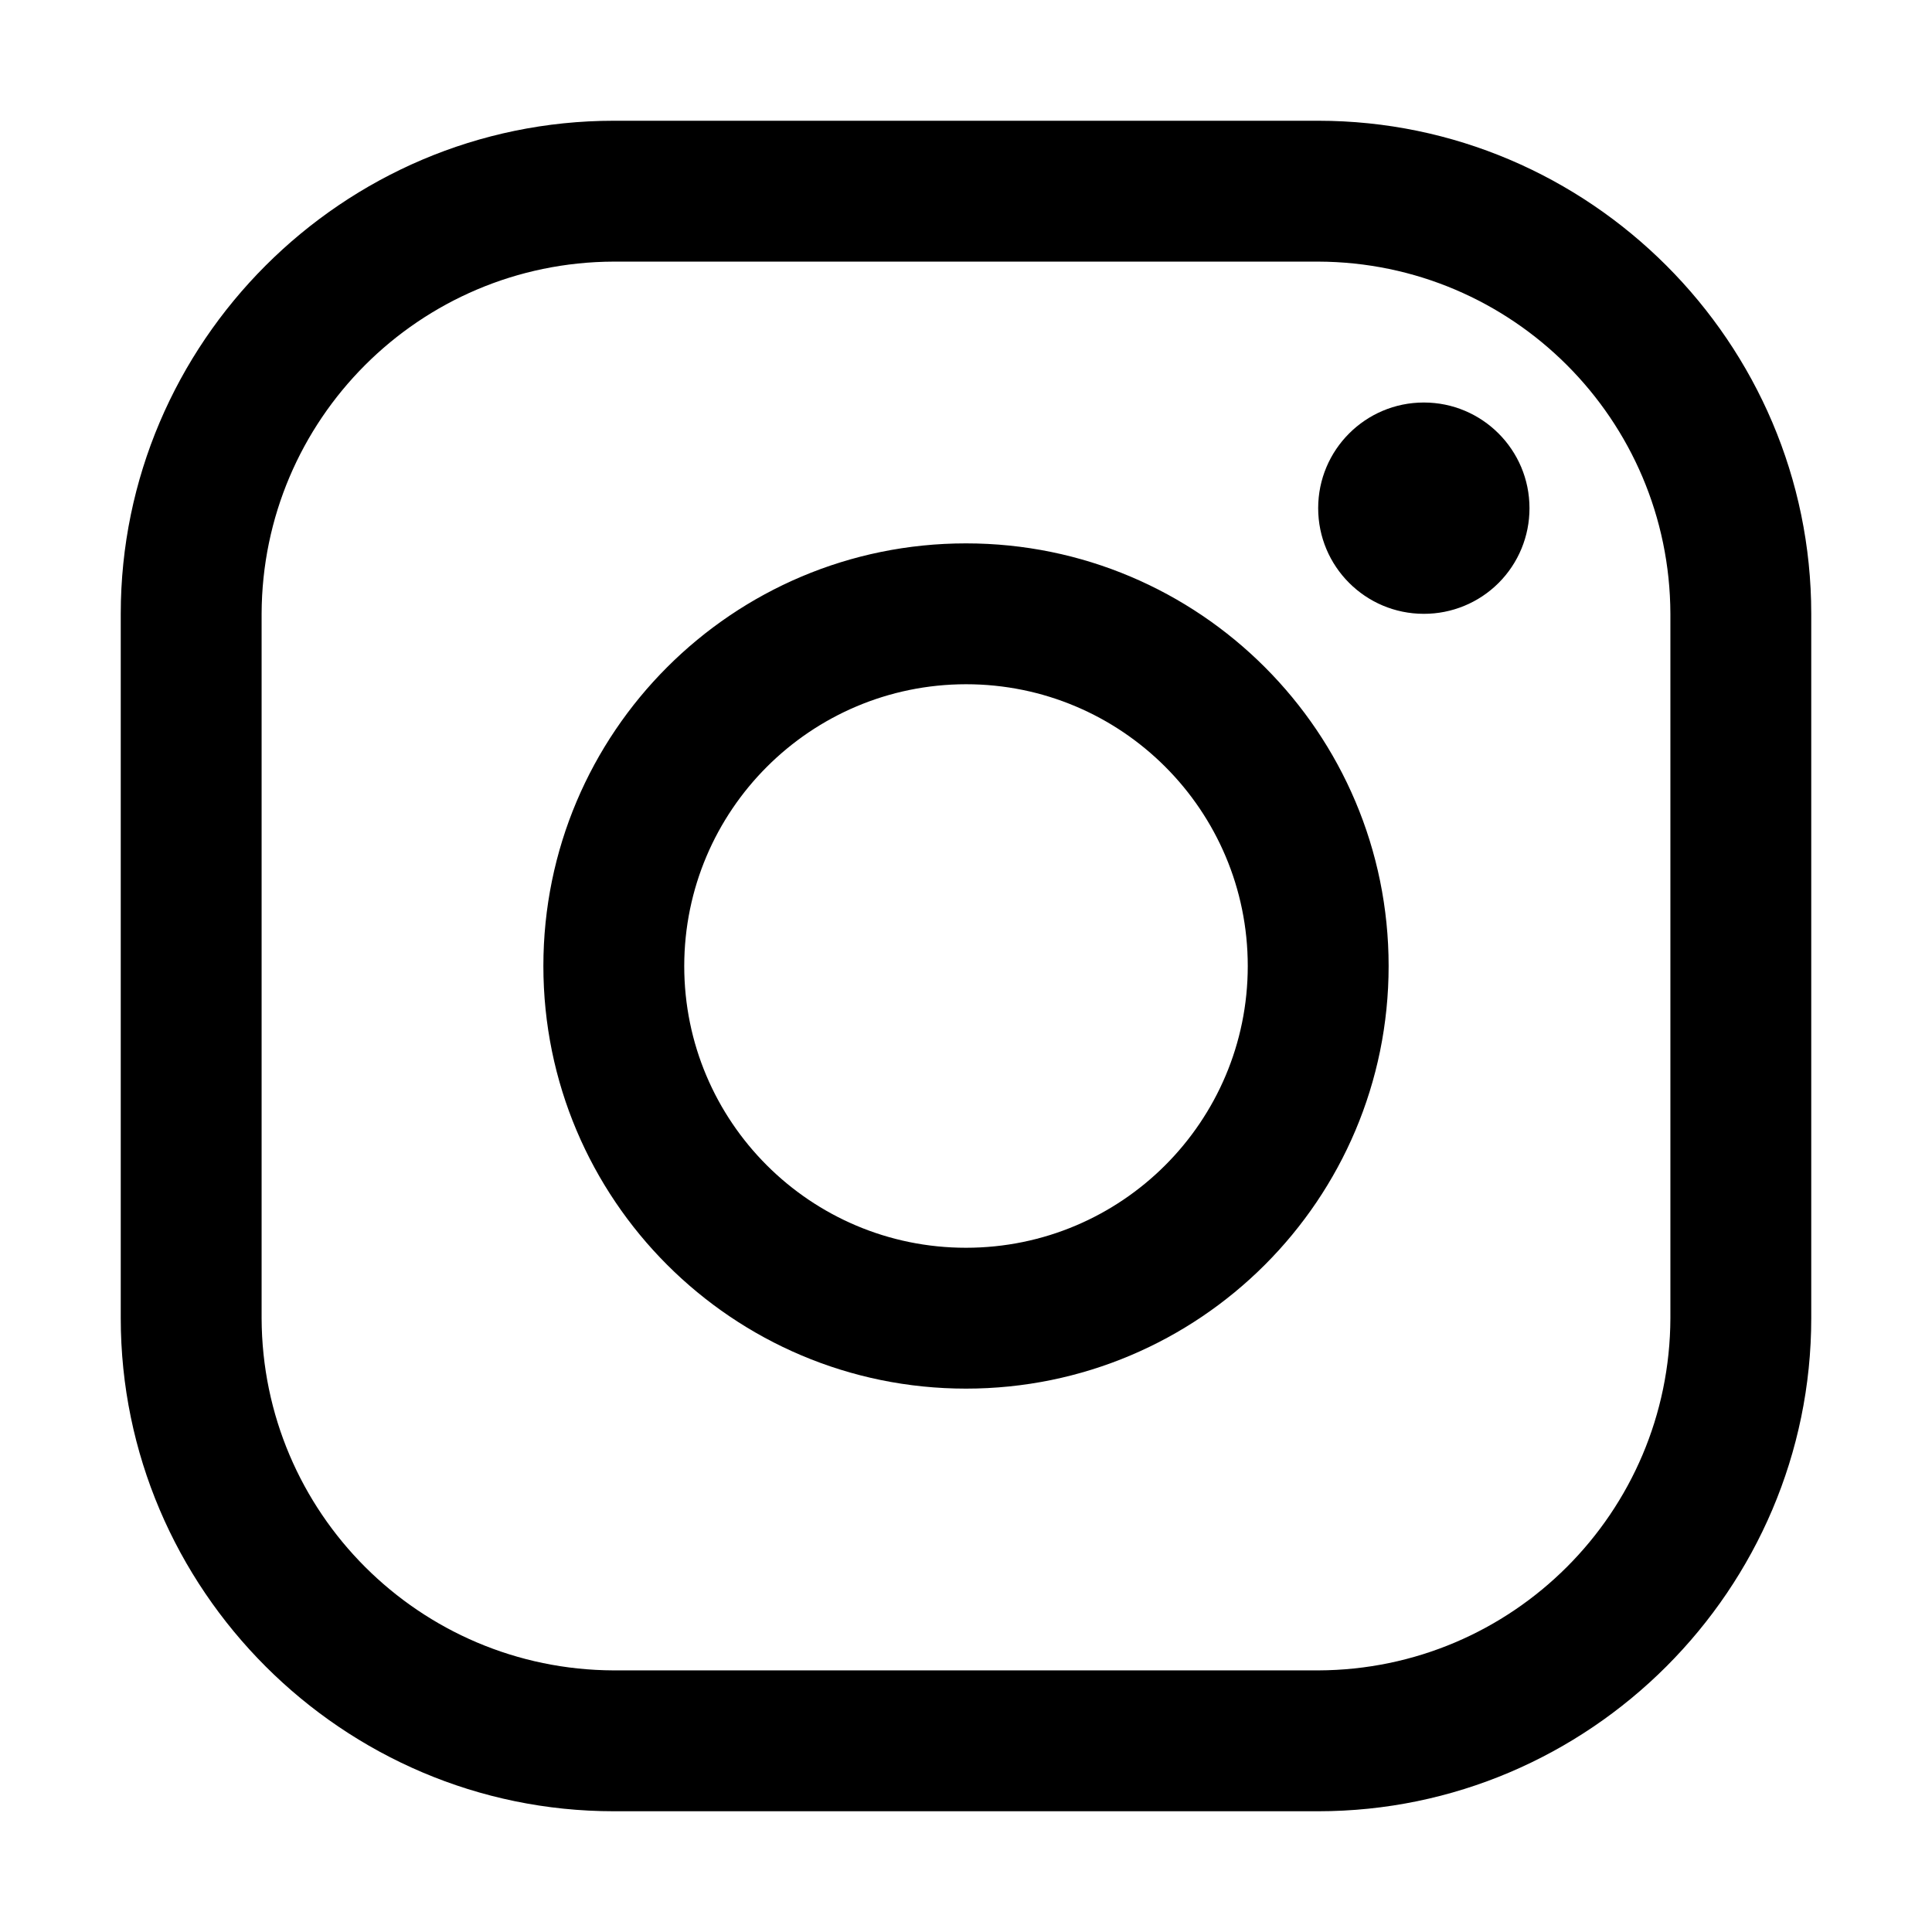
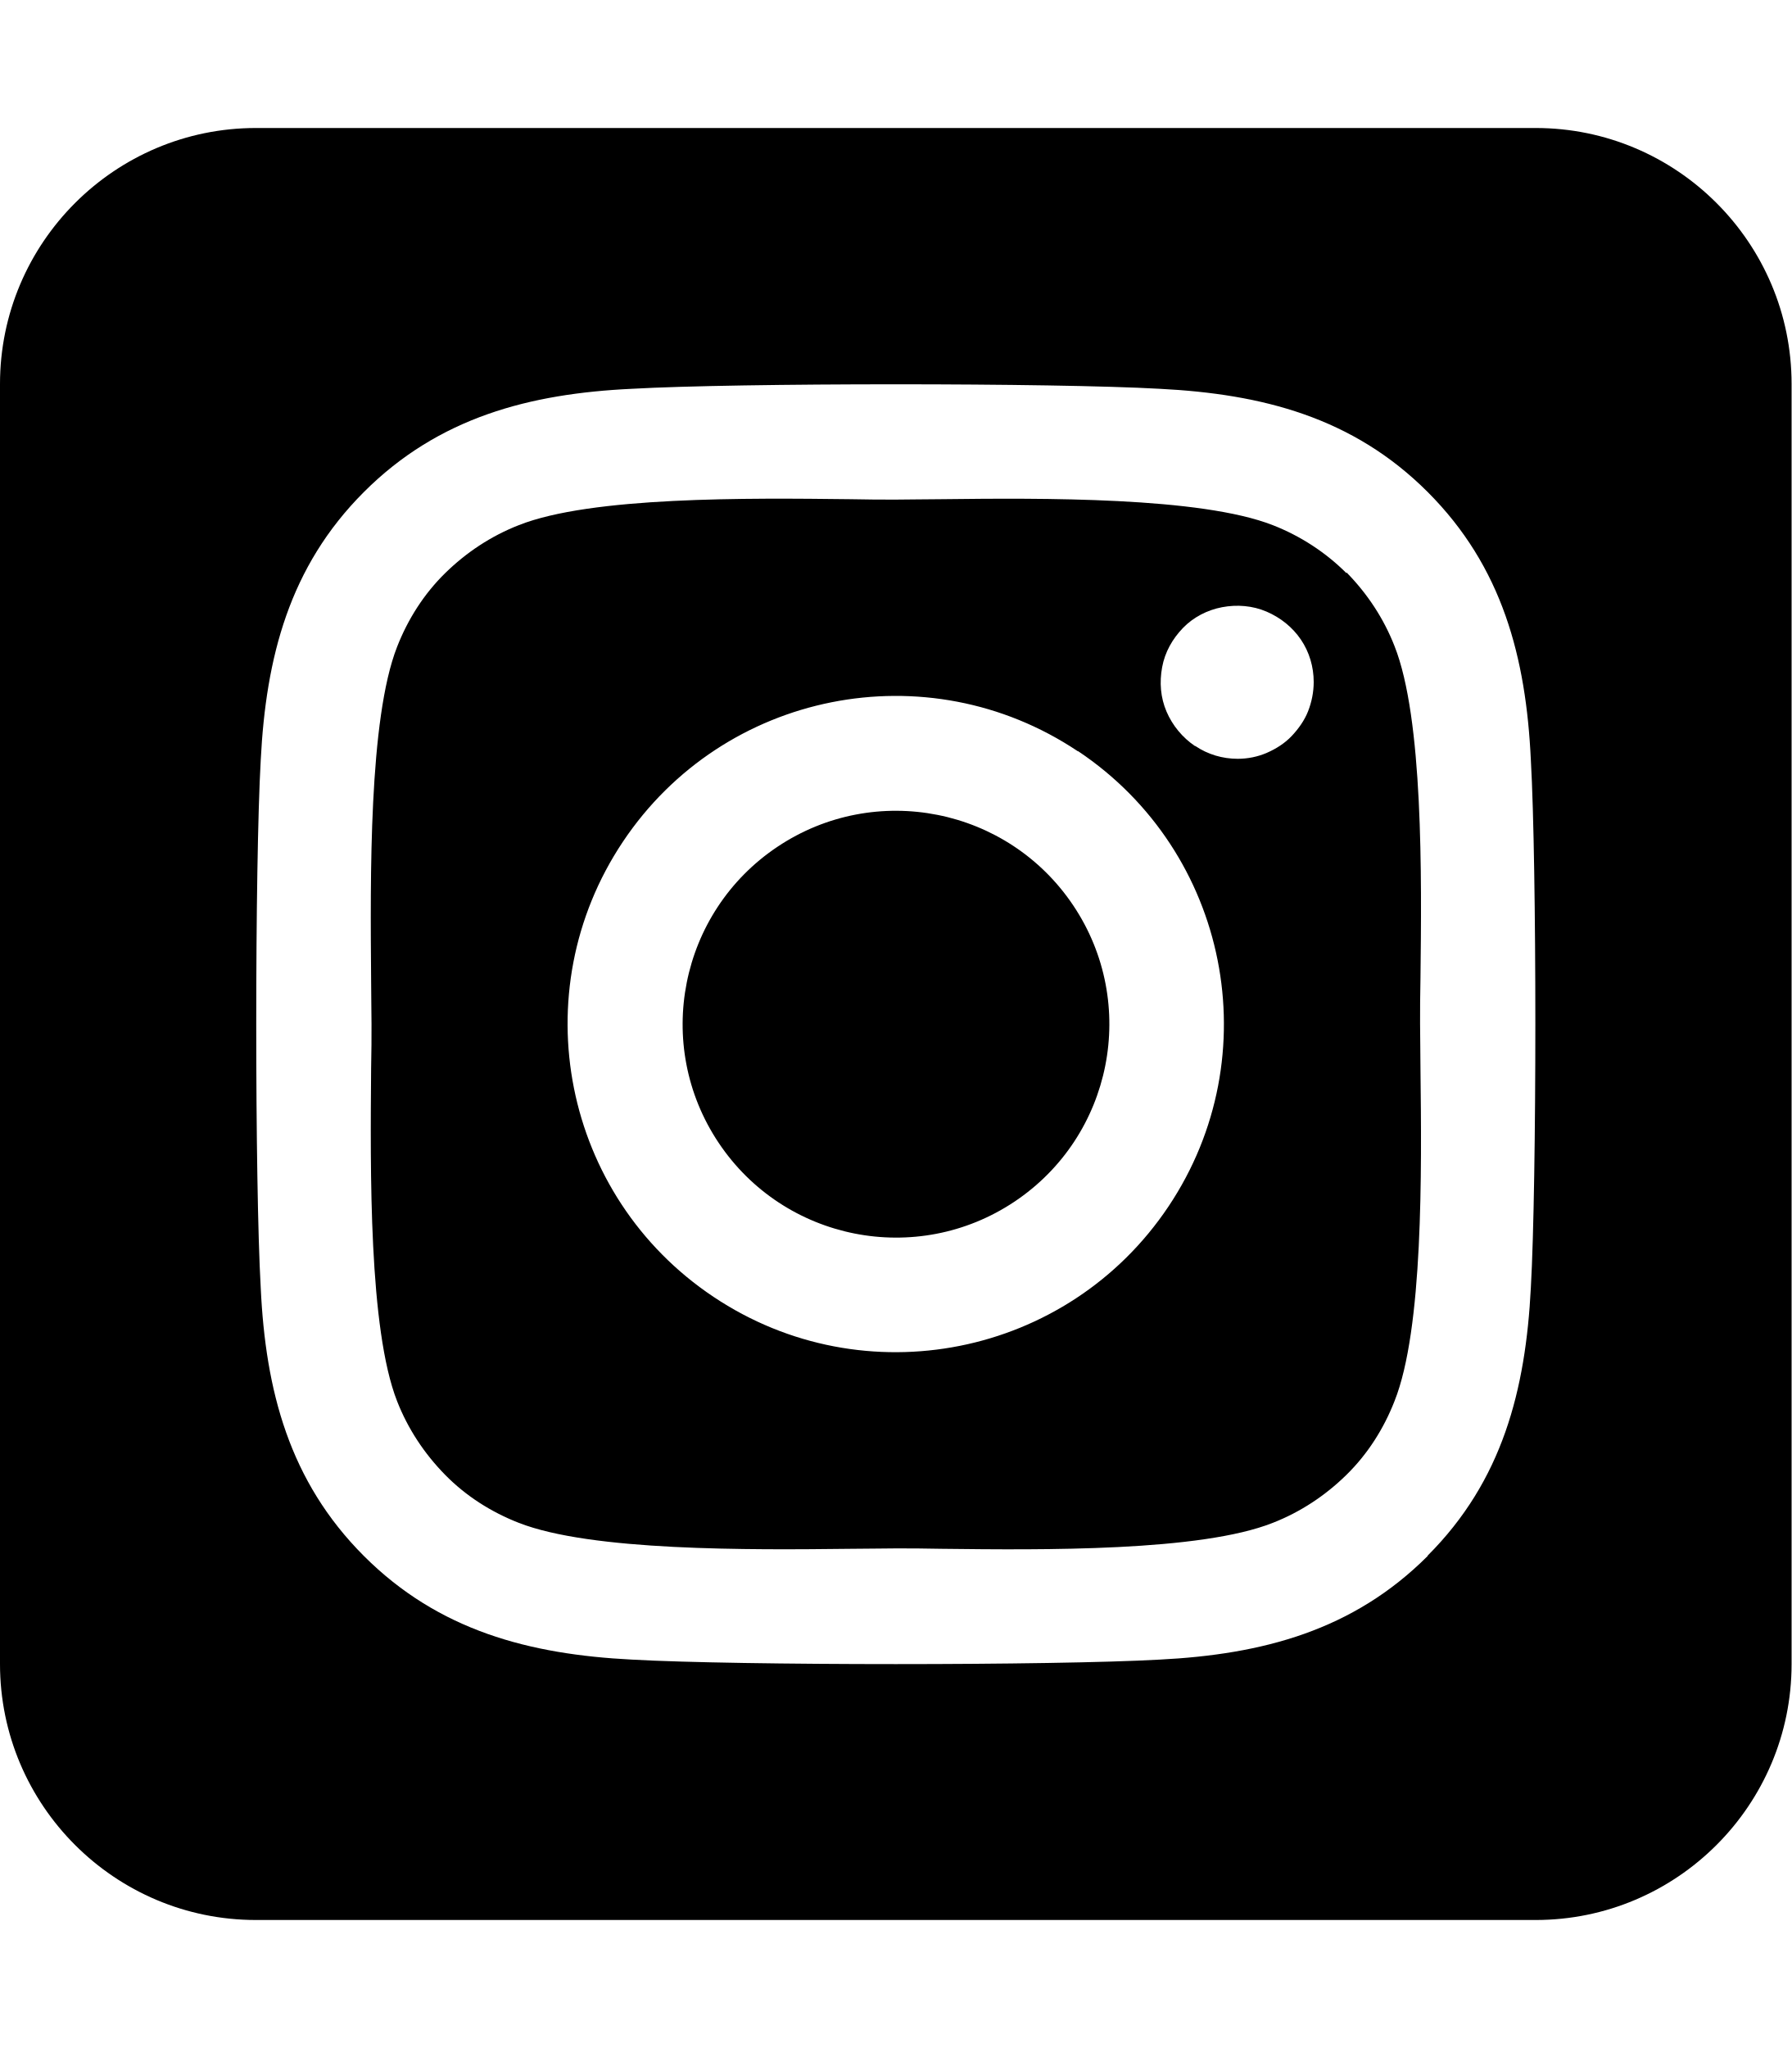
- <svg xmlns="http://www.w3.org/2000/svg" class="ionicon" viewBox="0 0 512 512">
-   <path d="M349.33 69.33a93.62 93.62 0 0193.34 93.34v186.66a93.62 93.62 0 01-93.34 93.34H162.67a93.62 93.62 0 01-93.34-93.34V162.67a93.62 93.62 0 0193.34-93.34h186.66m0-37.33H162.67C90.8 32 32 90.8 32 162.67v186.66C32 421.2 90.8 480 162.67 480h186.66C421.2 480 480 421.2 480 349.33V162.67C480 90.8 421.2 32 349.33 32z" />
-   <path d="M377.33 162.67a28 28 0 1128-28 27.94 27.94 0 01-28 28zM256 181.33A74.67 74.67 0 11181.33 256 74.75 74.75 0 01256 181.33m0-37.33a112 112 0 10112 112 112 112 0 00-112-112z" />
+ <svg xmlns="http://www.w3.org/2000/svg" viewBox="0 0 448 512">
+   <path d="M194.4 211.7a53.3 53.3 0 1 0 59.3 88.7 53.3 53.3 0 1 0 -59.3-88.7zm142.3-68.4c-5.2-5.2-11.5-9.3-18.4-12c-18.1-7.1-57.6-6.8-83.1-6.5c-4.1 0-7.9 .1-11.2 .1c-3.3 0-7.2 0-11.4-.1c-25.5-.3-64.8-.7-82.9 6.5c-6.9 2.7-13.1 6.8-18.4 12s-9.3 11.5-12 18.4c-7.1 18.1-6.7 57.7-6.5 83.2c0 4.1 .1 7.9 .1 11.1s0 7-.1 11.1c-.2 25.5-.6 65.1 6.5 83.2c2.7 6.9 6.8 13.1 12 18.4s11.5 9.3 18.4 12c18.1 7.1 57.6 6.8 83.1 6.5c4.1 0 7.9-.1 11.2-.1c3.3 0 7.2 0 11.4 .1c25.5 .3 64.8 .7 82.9-6.5c6.9-2.7 13.1-6.8 18.4-12s9.3-11.5 12-18.4c7.2-18 6.8-57.4 6.5-83c0-4.2-.1-8.1-.1-11.4s0-7.1 .1-11.4c.3-25.5 .7-64.9-6.5-83l0 0c-2.7-6.9-6.8-13.1-12-18.4zm-67.1 44.5A82 82 0 1 1 178.4 324.2a82 82 0 1 1 91.1-136.4zm29.2-1.3c-3.1-2.1-5.6-5.1-7.1-8.6s-1.8-7.3-1.1-11.1s2.6-7.1 5.2-9.8s6.1-4.5 9.8-5.2s7.6-.4 11.1 1.1s6.5 3.9 8.6 7s3.2 6.8 3.2 10.6c0 2.5-.5 5-1.4 7.3s-2.4 4.4-4.1 6.2s-3.9 3.2-6.2 4.2s-4.8 1.5-7.3 1.5l0 0c-3.8 0-7.5-1.1-10.6-3.2zM448 96c0-35.3-28.7-64-64-64H64C28.7 32 0 60.7 0 96V416c0 35.3 28.7 64 64 64H384c35.3 0 64-28.7 64-64V96zM357 389c-18.7 18.7-41.4 24.6-67 25.9c-26.4 1.5-105.6 1.5-132 0c-25.6-1.3-48.3-7.2-67-25.9s-24.6-41.4-25.8-67c-1.5-26.4-1.5-105.6 0-132c1.3-25.6 7.1-48.3 25.8-67s41.5-24.6 67-25.8c26.4-1.5 105.6-1.5 132 0c25.6 1.3 48.3 7.1 67 25.8s24.6 41.4 25.8 67c1.5 26.3 1.5 105.4 0 131.9c-1.3 25.6-7.1 48.3-25.8 67z" />
</svg>
